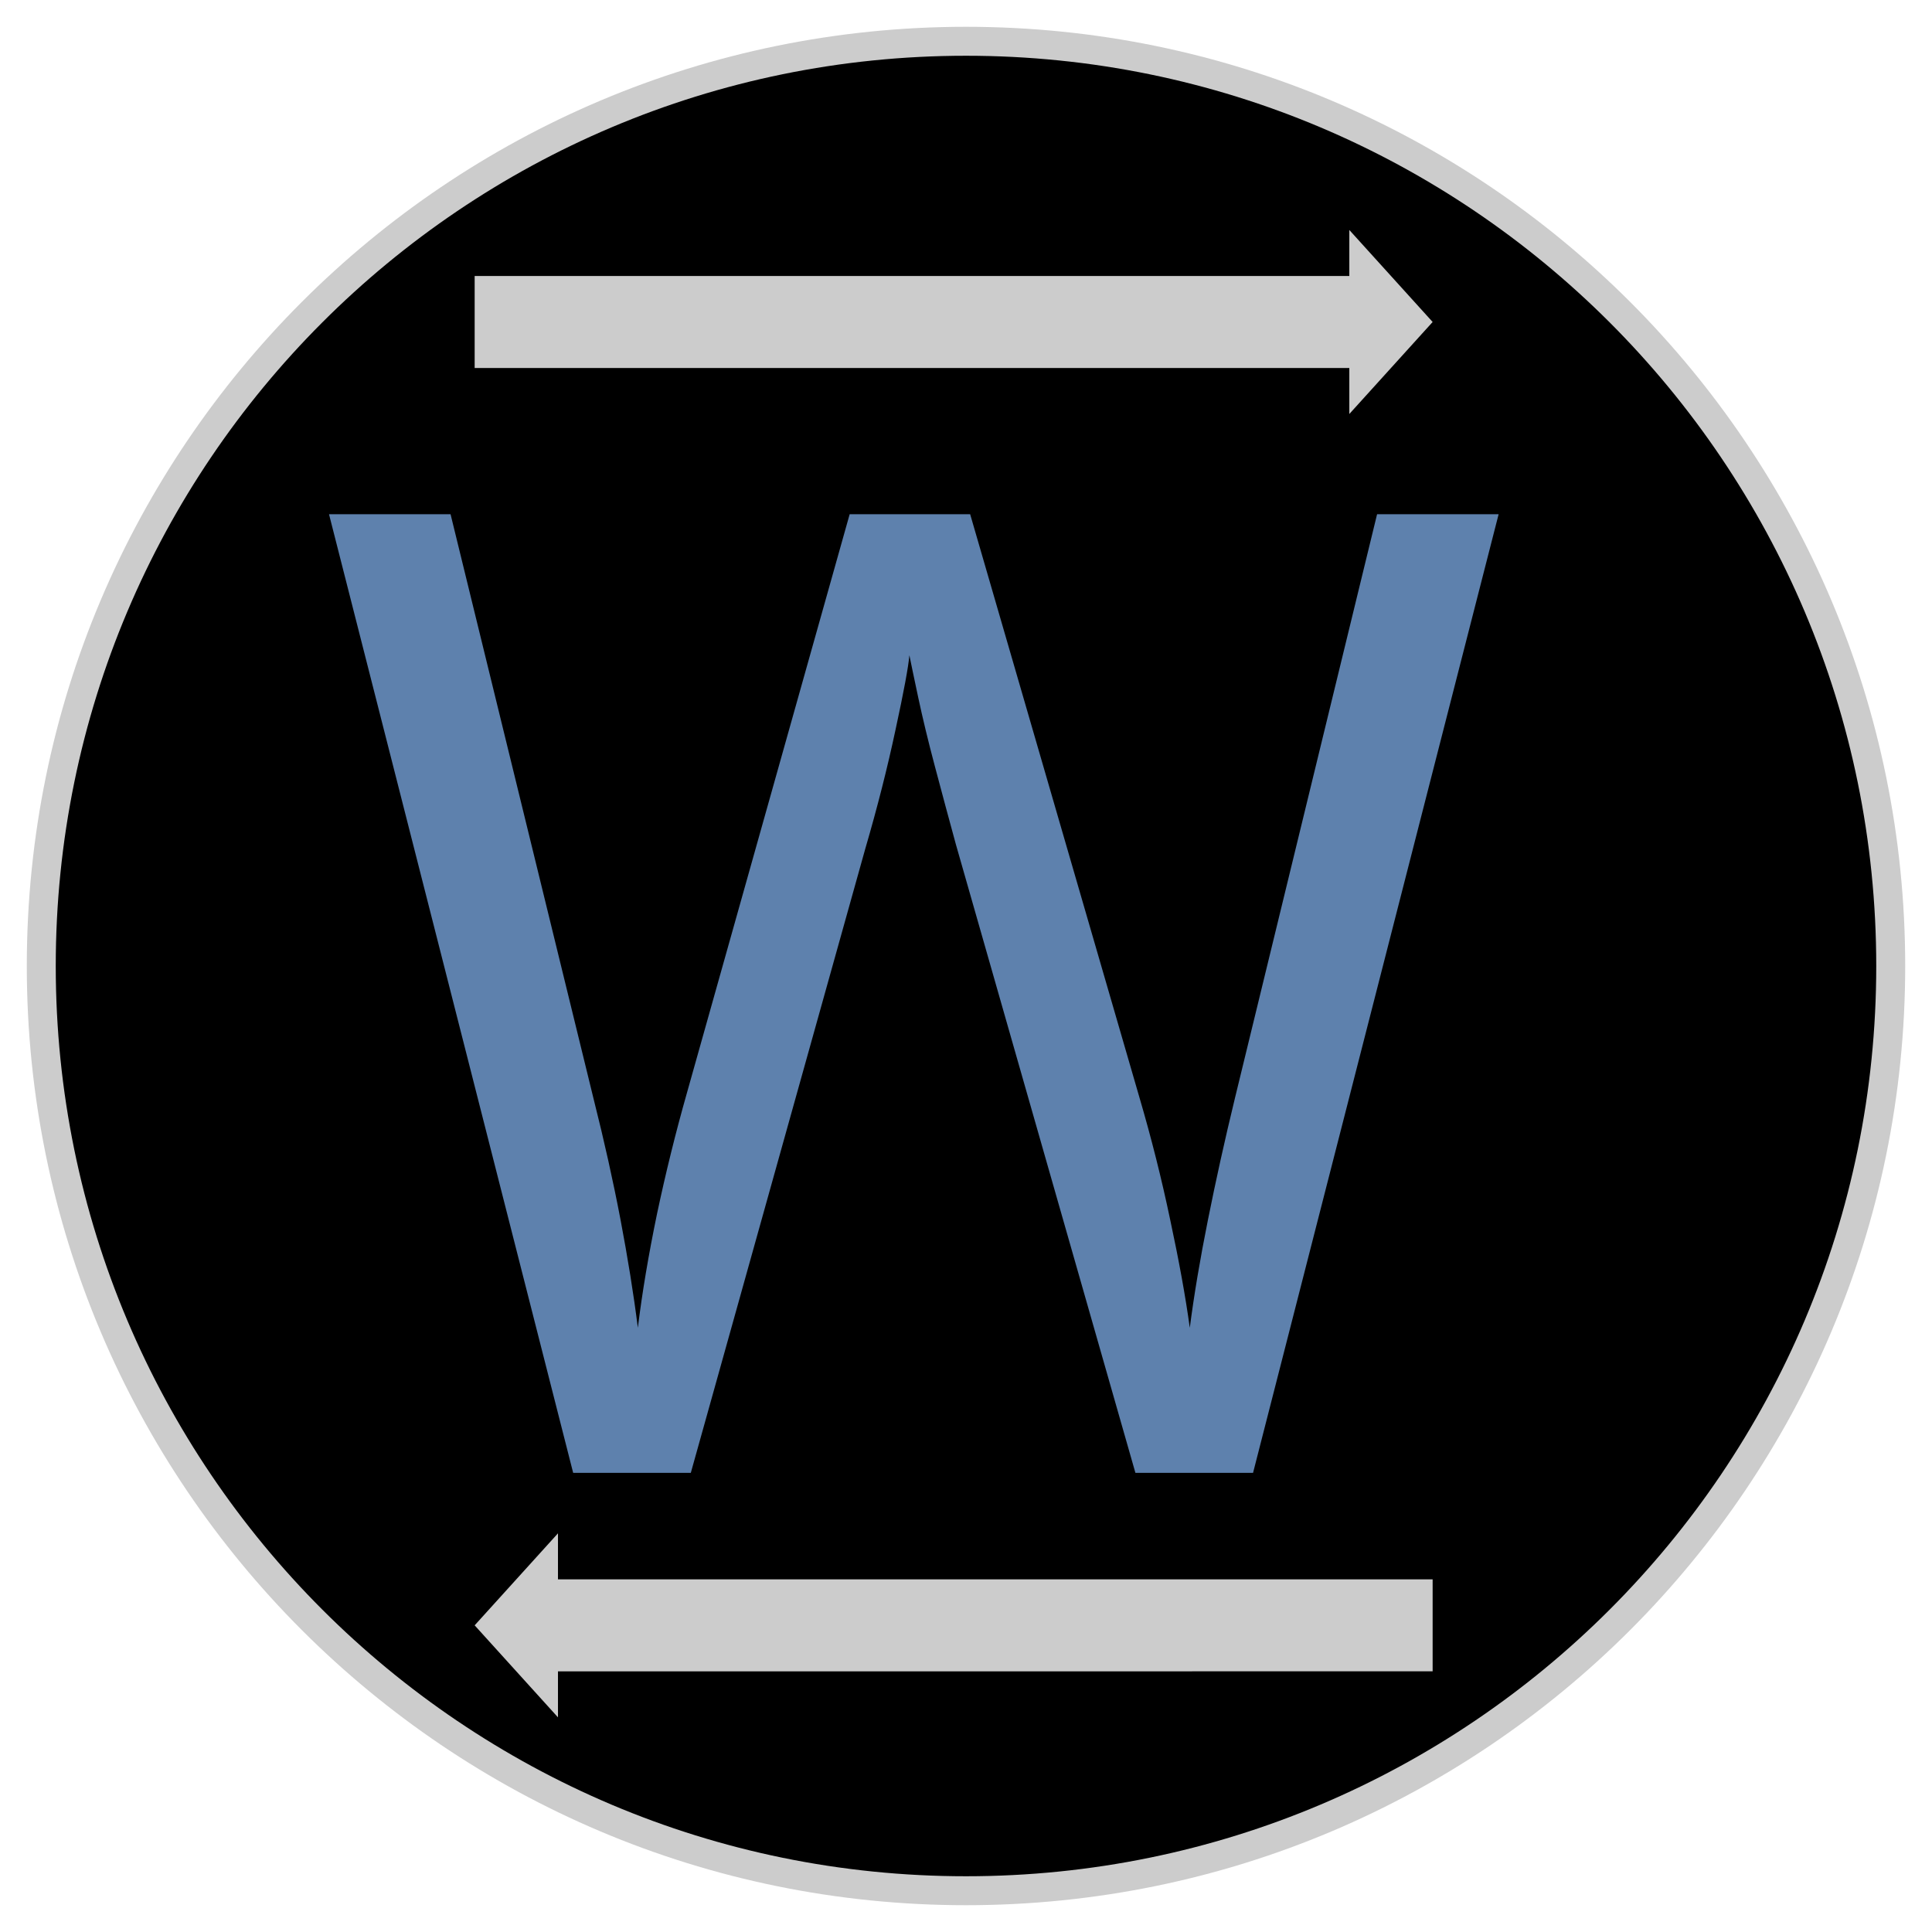
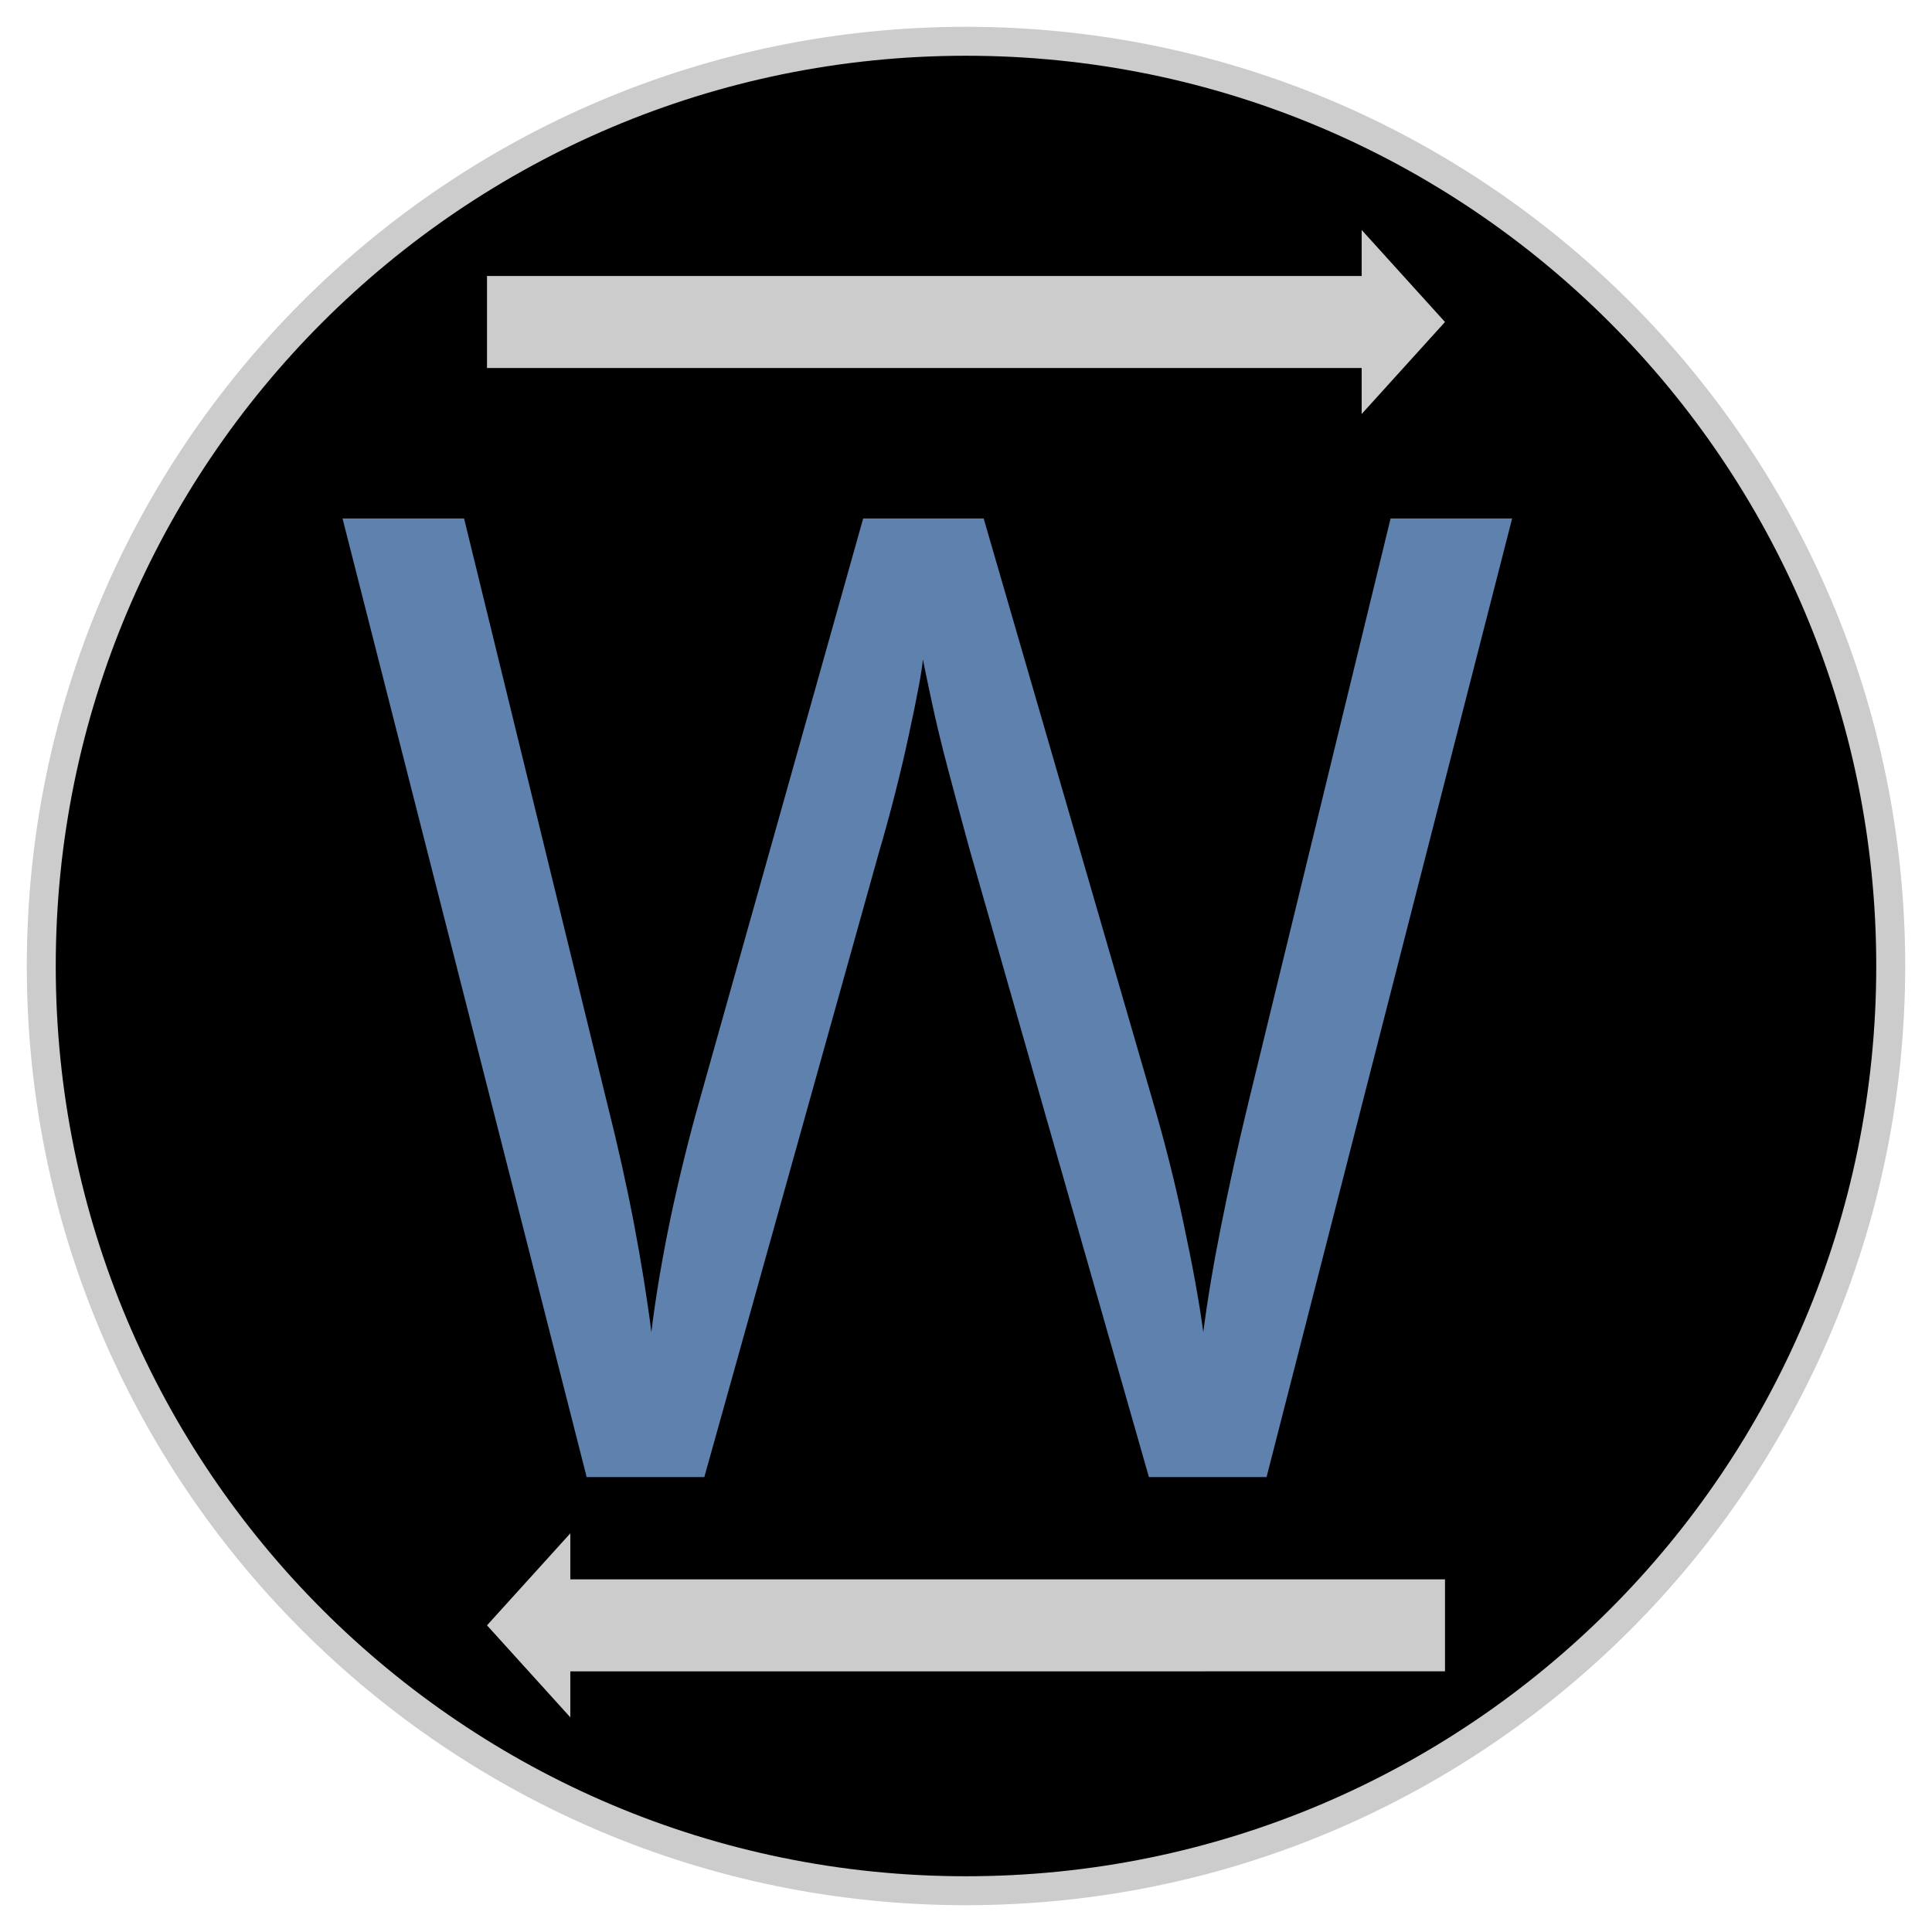
<svg xmlns="http://www.w3.org/2000/svg" width="315" height="315" viewBox="0 0 83.344 83.344" version="1.1" id="svg5">
  <defs id="defs2" />
  <g id="layer1">
    <circle style="fill:#cccccc;fill-rule:evenodd;stroke-width:0.265" id="path1113" cx="41.672" cy="41.672" r="40.516" />
    <circle style="fill:#000000;fill-opacity:1;fill-rule:evenodd;stroke-width:0.256" id="circle2082" cx="41.672" cy="41.672" r="39.267" />
-     <text xml:space="preserve" style="font-size:56.831px;line-height:1.25;font-family:sans-serif;fill:#5e81ad;fill-opacity:1;stroke-width:0.296" x="13.779" y="62.347" id="text9108" transform="scale(0.9812164,1.019143)">
-       <tspan id="tspan9106" style="fill:#5e81ad;fill-opacity:1;stroke-width:0.296" x="13.779" y="62.347">W</tspan>
+     <text xml:space="preserve" style="font-size:56.831px;line-height:1.25;font-family:sans-serif;fill:#5e81ad;fill-opacity:1;stroke-width:0.296" x="14.373" y="62.522" id="text9108" transform="scale(0.9812164,1.019143)">
+       <tspan id="tspan9106" style="fill:#5e81ad;fill-opacity:1;stroke-width:0.296" x="14.373" y="62.522">W</tspan>
    </text>
-     <path style="fill:#cccccc;fill-opacity:1;stroke:none;stroke-width:0.094px;stroke-linecap:butt;stroke-linejoin:miter;stroke-opacity:1" d="M 20.476,11.906 V 15.875 h 37.732 v 1.984 l 3.594,-3.969 -3.594,-3.969 v 1.984 z" id="path14797" />
-     <path style="fill:#cccccc;fill-opacity:1;stroke:none;stroke-width:0.094px;stroke-linecap:butt;stroke-linejoin:miter;stroke-opacity:1" d="M 61.802,72.099 V 68.13 H 24.07 v -1.984 l -3.594,3.969 3.594,3.969 v -1.984 z" id="path17491" />
+     <path style="fill:#cccccc;fill-opacity:1;stroke:none;stroke-width:0.094px;stroke-linecap:butt;stroke-linejoin:miter;stroke-opacity:1" d="M 21.009,11.906 V 15.875 h 37.732 v 1.984 l 3.594,-3.969 -3.594,-3.969 v 1.984 z" id="path14797" />
+     <path style="fill:#cccccc;fill-opacity:1;stroke:none;stroke-width:0.094px;stroke-linecap:butt;stroke-linejoin:miter;stroke-opacity:1" d="M 62.335,72.099 V 68.13 H 24.603 v -1.984 l -3.594,3.969 3.594,3.969 v -1.984 z" id="path17491" />
  </g>
</svg>
